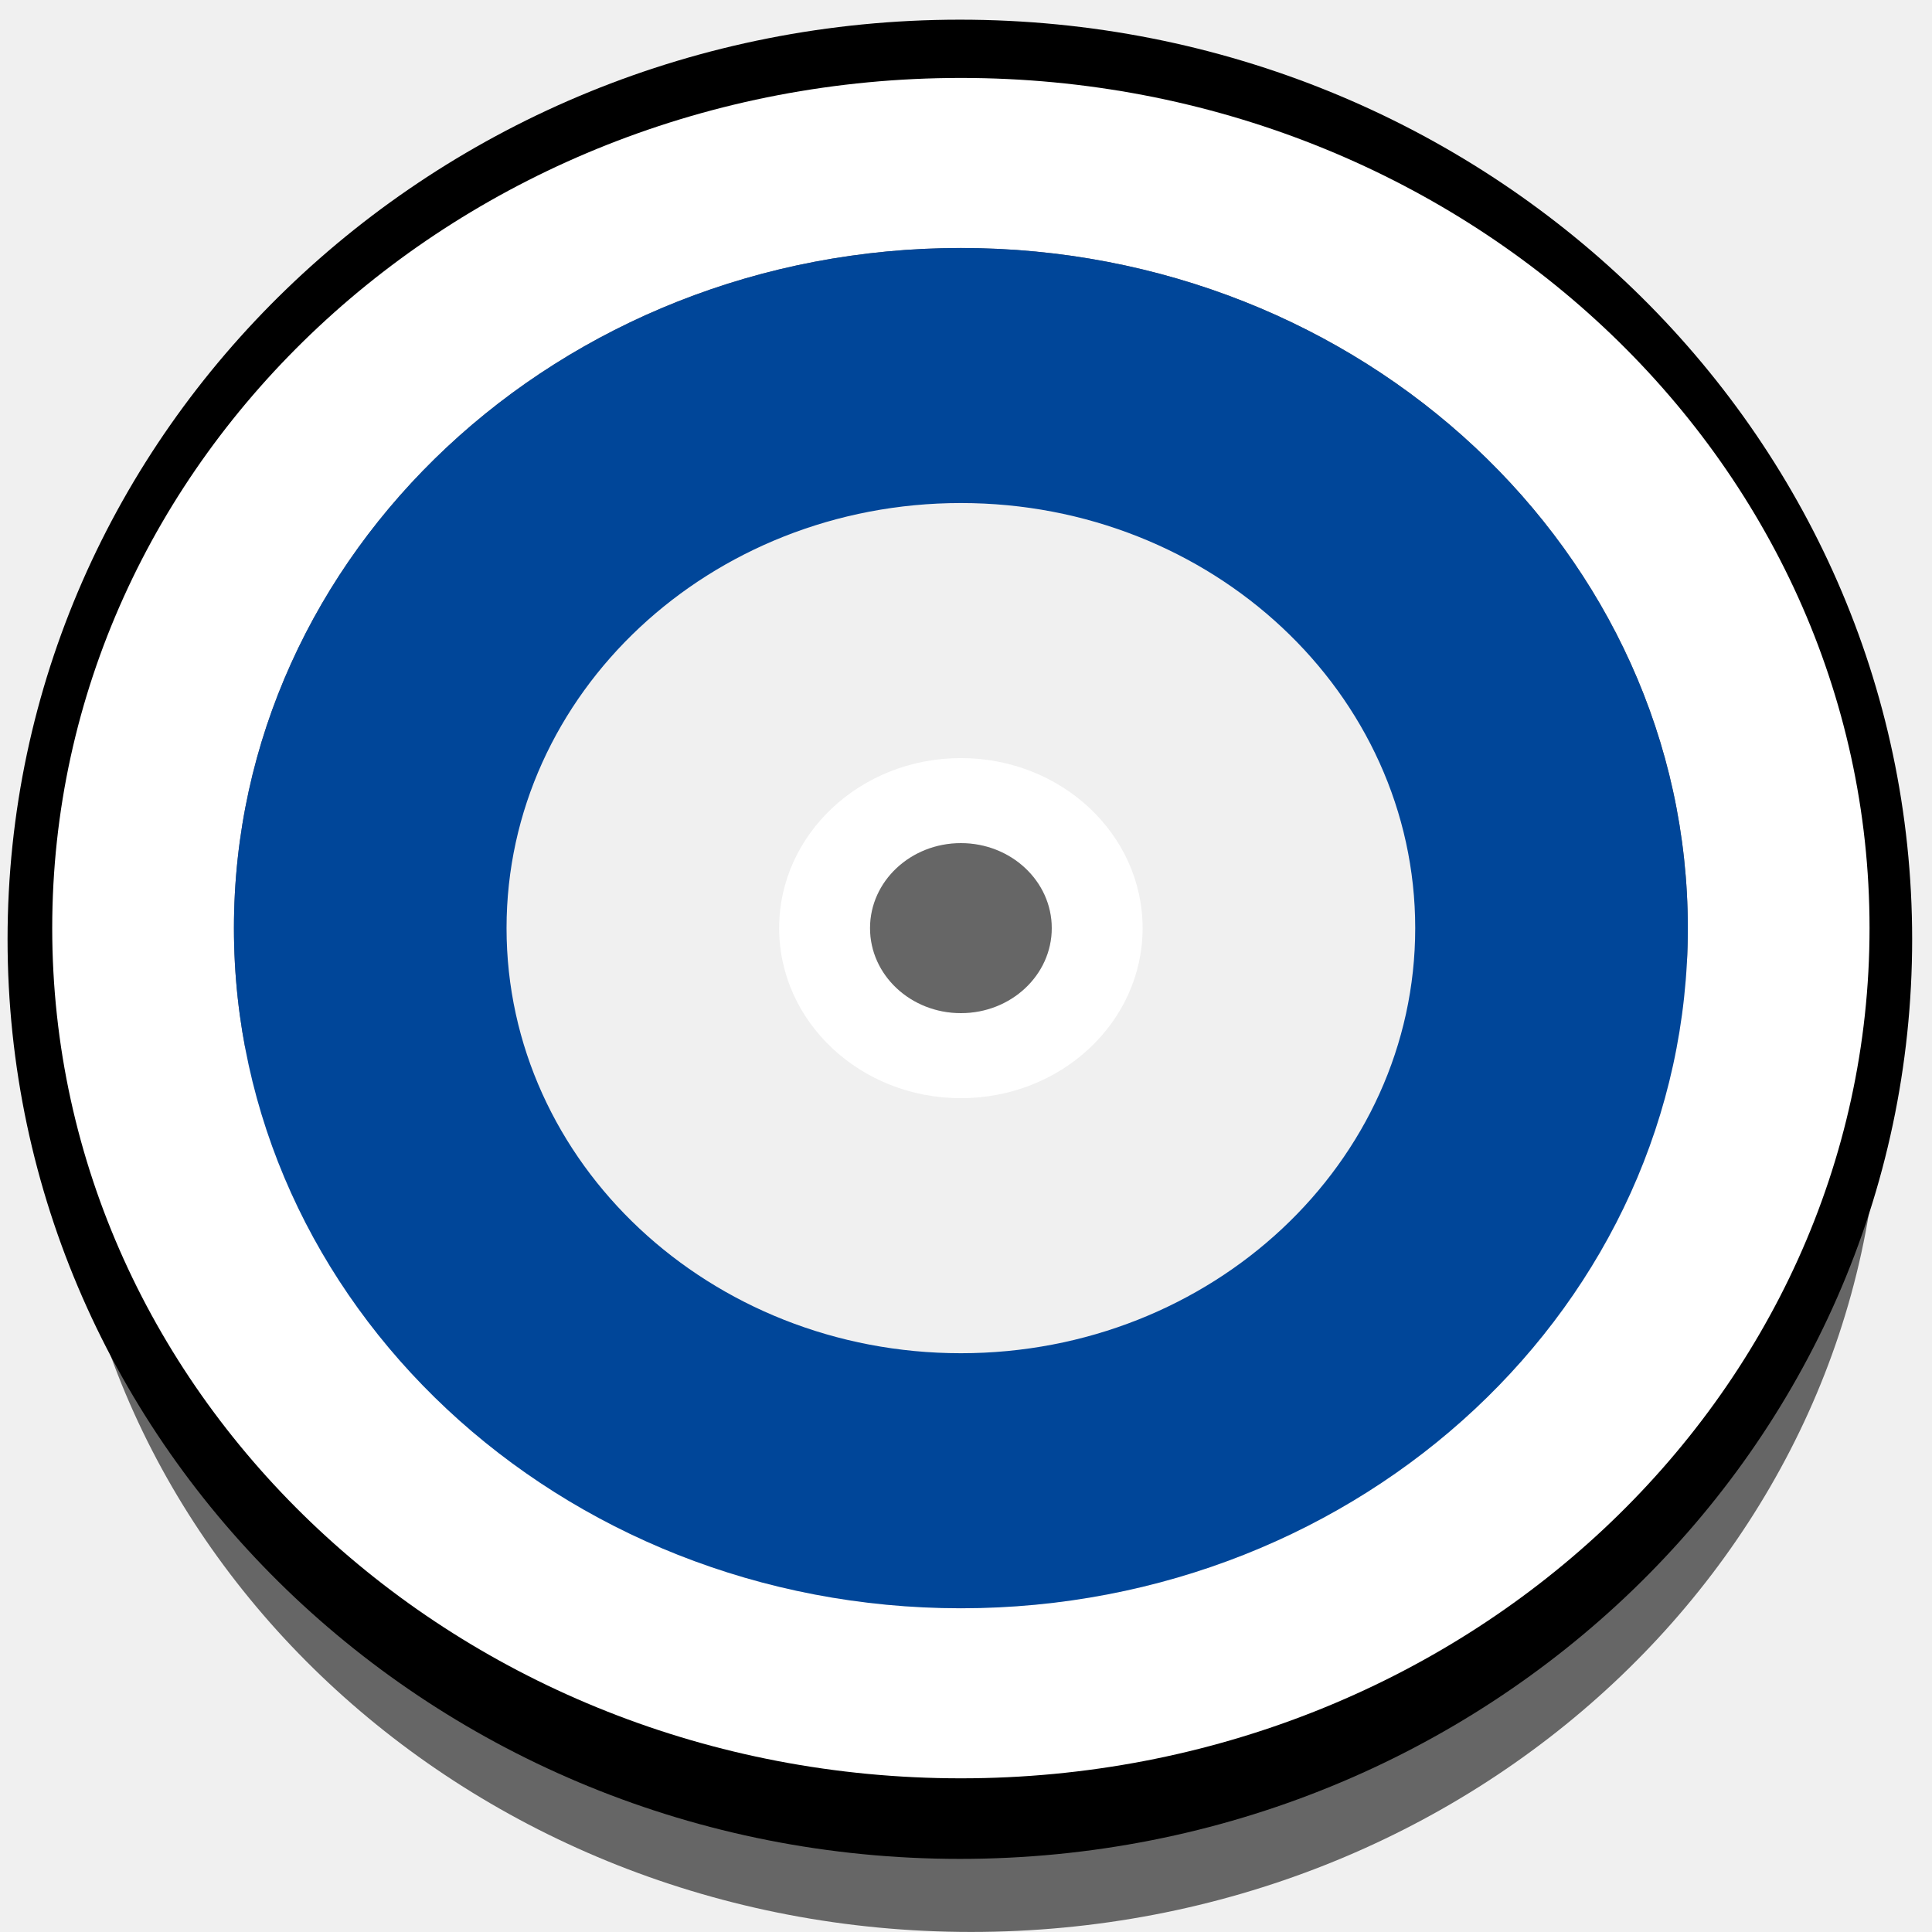
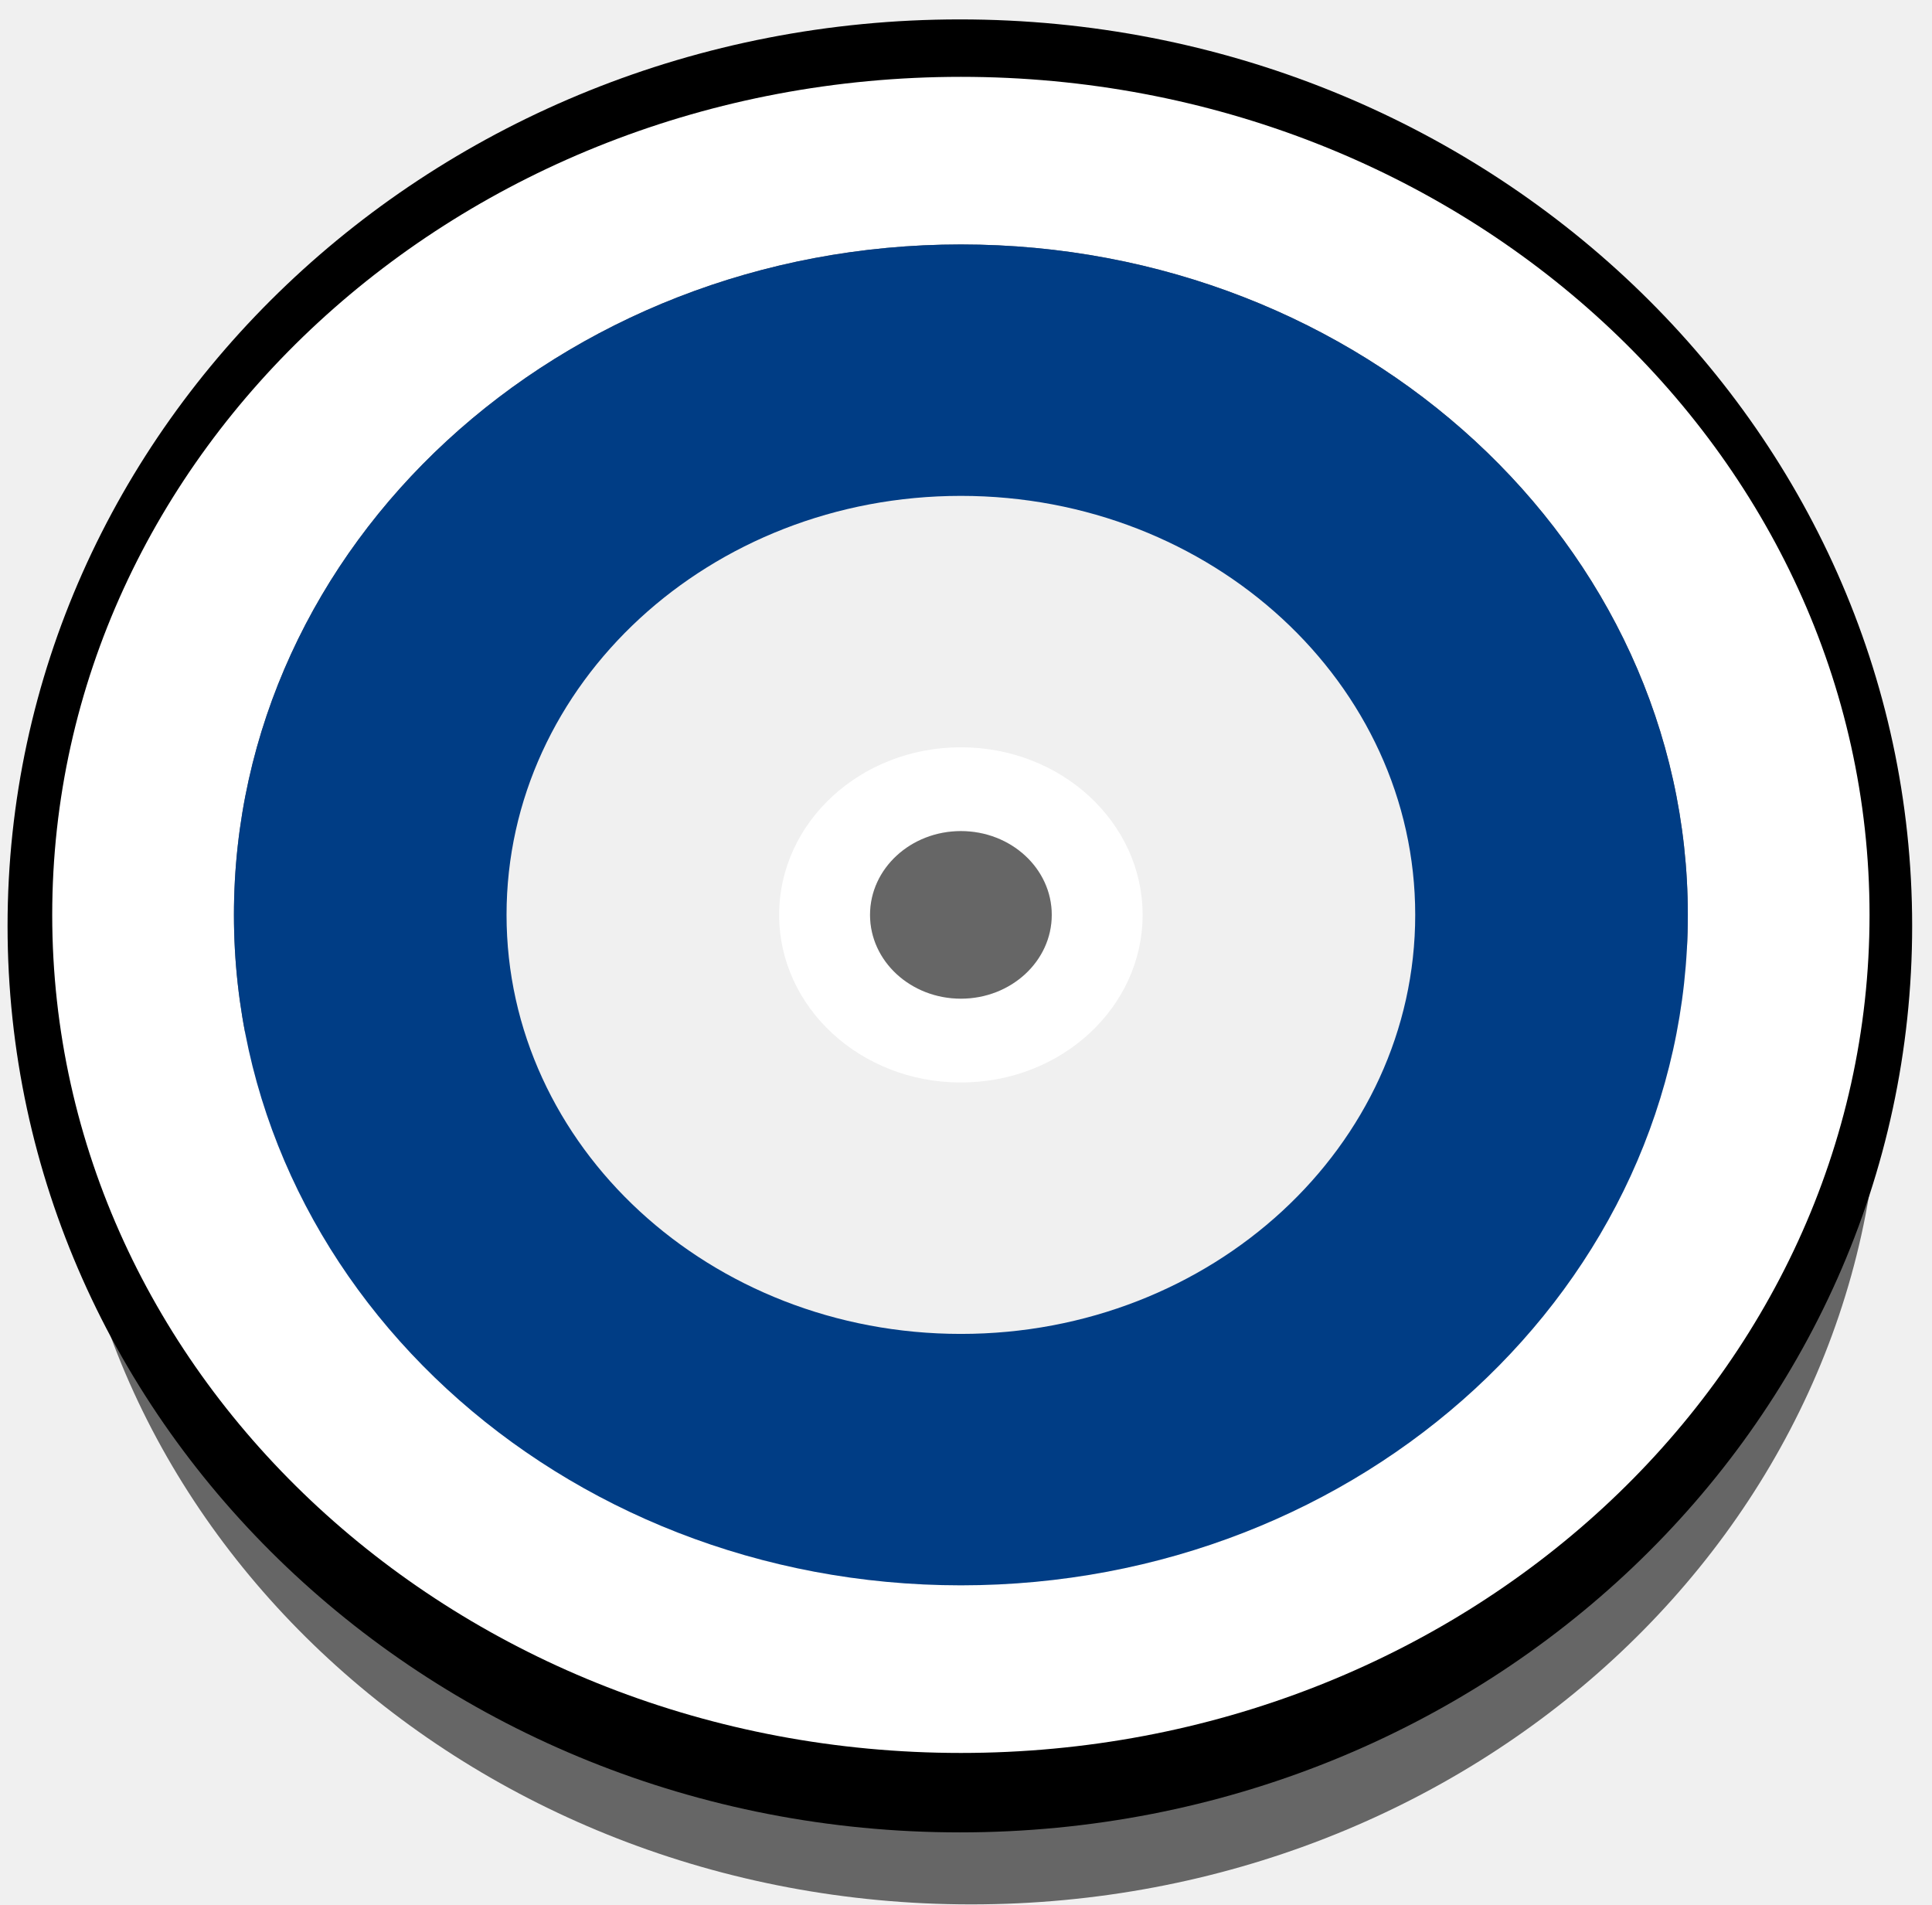
- <svg xmlns="http://www.w3.org/2000/svg" width="70px" height="70px" viewBox="0 0 70 70" version="1.1">
+ <svg xmlns="http://www.w3.org/2000/svg" width="70px" height="69px" viewBox="0 0 70 69" version="1.1">
  <defs />
  <g id="Dataportaal" stroke="none" stroke-width="1" fill="none" fill-rule="evenodd">
-     <g id="hotspot">
-       <path d="M35.185,63.837 C49.732,63.837 61.524,52.804 61.524,39.194 C61.524,25.584 49.732,14.551 35.185,14.551 C20.639,14.551 8.847,25.584 8.847,39.194 C8.847,52.804 20.639,63.837 35.185,63.837 Z M35.185,69.998 C17.003,69.998 2.263,56.206 2.263,39.194 C2.263,22.181 17.003,8.39 35.185,8.39 C53.368,8.39 68.108,22.181 68.108,39.194 C68.108,56.206 53.368,69.998 35.185,69.998 Z" id="Oval" fill="#666666" fill-rule="nonzero" />
-       <path d="M34.778,60.688 C50.022,60.688 62.38,48.754 62.38,34.032 C62.38,19.311 50.022,7.377 34.778,7.377 C19.533,7.377 7.175,19.311 7.175,34.032 C7.175,48.754 19.533,60.688 34.778,60.688 Z M34.778,67.351 C15.722,67.351 0.274,52.434 0.274,34.032 C0.274,15.63 15.722,0.713 34.778,0.713 C53.833,0.713 69.281,15.63 69.281,34.032 C69.281,52.434 53.833,67.351 34.778,67.351 Z" id="Oval" fill="#000000" fill-rule="nonzero" />
-       <path d="M34.815,58.271 C49.361,58.271 61.153,47.238 61.153,33.628 C61.153,20.018 49.361,8.985 34.815,8.985 C20.268,8.985 8.476,20.018 8.476,33.628 C8.476,47.238 20.268,58.271 34.815,58.271 Z M34.815,64.432 C16.632,64.432 1.892,50.64 1.892,33.628 C1.892,16.615 16.632,2.824 34.815,2.824 C52.997,2.824 67.737,16.615 67.737,33.628 C67.737,50.64 52.997,64.432 34.815,64.432 Z" id="Oval" fill="#FFFFFF" fill-rule="nonzero" />
-       <path d="M34.815,36.708 C36.633,36.708 38.107,35.329 38.107,33.628 C38.107,31.927 36.633,30.548 34.815,30.548 C32.996,30.548 31.522,31.927 31.522,33.628 C31.522,35.329 32.996,36.708 34.815,36.708 Z M34.815,39.789 C31.178,39.789 28.23,37.03 28.23,33.628 C28.23,30.225 31.178,27.467 34.815,27.467 C38.451,27.467 41.399,30.225 41.399,33.628 C41.399,37.03 38.451,39.789 34.815,39.789 Z" id="Oval" fill="#FFFFFF" fill-rule="nonzero" />
-       <ellipse id="Oval" fill="#666666" cx="34.815" cy="33.628" rx="3.292" ry="3.08" />
-       <path d="M34.815,49.03 C43.906,49.03 51.276,42.134 51.276,33.628 C51.276,25.122 43.906,18.226 34.815,18.226 C25.723,18.226 18.353,25.122 18.353,33.628 C18.353,42.134 25.723,49.03 34.815,49.03 Z M34.815,58.271 C20.268,58.271 8.476,47.238 8.476,33.628 C8.476,20.018 20.268,8.985 34.815,8.985 C49.361,8.985 61.153,20.018 61.153,33.628 C61.153,47.238 49.361,58.271 34.815,58.271 Z" id="Oval" fill="#004699" fill-rule="nonzero" />
+     <g id="loc-icoon-hover">
+       <path d="M35.185,62.925 C49.732,62.925 61.524,52.05 61.524,38.634 C61.524,25.218 49.732,14.343 35.185,14.343 C20.639,14.343 8.847,25.218 8.847,38.634 C8.847,52.05 20.639,62.925 35.185,62.925 Z M35.185,68.998 C17.003,68.998 2.263,55.403 2.263,38.634 C2.263,21.865 17.003,8.27 35.185,8.27 C53.368,8.27 68.108,21.865 68.108,38.634 C68.108,55.403 53.368,68.998 35.185,68.998 Z" id="Oval" fill="#666666" fill-rule="nonzero" />
+       <path d="M34.778,59.821 C50.022,59.821 62.38,48.057 62.38,33.546 C62.38,19.035 50.022,7.271 34.778,7.271 C19.533,7.271 7.175,19.035 7.175,33.546 C7.175,48.057 19.533,59.821 34.778,59.821 Z M34.778,66.389 C15.722,66.389 0.274,51.685 0.274,33.546 C0.274,15.407 15.722,0.703 34.778,0.703 C53.833,0.703 69.281,15.407 69.281,33.546 C69.281,51.685 53.833,66.389 34.778,66.389 Z" id="Oval" fill="#000000" fill-rule="nonzero" />
+       <path d="M34.815,57.438 C49.361,57.438 61.153,46.563 61.153,33.147 C61.153,19.732 49.361,8.857 34.815,8.857 C20.268,8.857 8.476,19.732 8.476,33.147 C8.476,46.563 20.268,57.438 34.815,57.438 Z M34.815,63.511 C16.632,63.511 1.892,49.917 1.892,33.147 C1.892,16.378 16.632,2.784 34.815,2.784 C52.997,2.784 67.737,16.378 67.737,33.147 C67.737,49.917 52.997,63.511 34.815,63.511 Z" id="Oval" fill="#FFFFFF" fill-rule="nonzero" />
+       <path d="M34.815,36.184 C36.633,36.184 38.107,34.824 38.107,33.147 C38.107,31.471 36.633,30.111 34.815,30.111 C32.996,30.111 31.522,31.471 31.522,33.147 C31.522,34.824 32.996,36.184 34.815,36.184 Z M34.815,39.22 C31.178,39.22 28.23,36.501 28.23,33.147 C28.23,29.794 31.178,27.075 34.815,27.075 C38.451,27.075 41.399,29.794 41.399,33.147 C41.399,36.501 38.451,39.22 34.815,39.22 Z" id="Oval" fill="#FFFFFF" fill-rule="nonzero" />
+       <ellipse id="Oval" fill="#666666" cx="34.815" cy="33.147" rx="3.292" ry="3.036" />
+       <path d="M34.815,48.329 C43.906,48.329 51.276,41.532 51.276,33.147 C51.276,24.763 43.906,17.966 34.815,17.966 C25.723,17.966 18.353,24.763 18.353,33.147 C18.353,41.532 25.723,48.329 34.815,48.329 Z M34.815,57.438 C20.268,57.438 8.476,46.563 8.476,33.147 C8.476,19.732 20.268,8.857 34.815,8.857 C49.361,8.857 61.153,19.732 61.153,33.147 C61.153,46.563 49.361,57.438 34.815,57.438 Z" id="Oval" fill="#003D85" fill-rule="nonzero" />
    </g>
  </g>
</svg>
